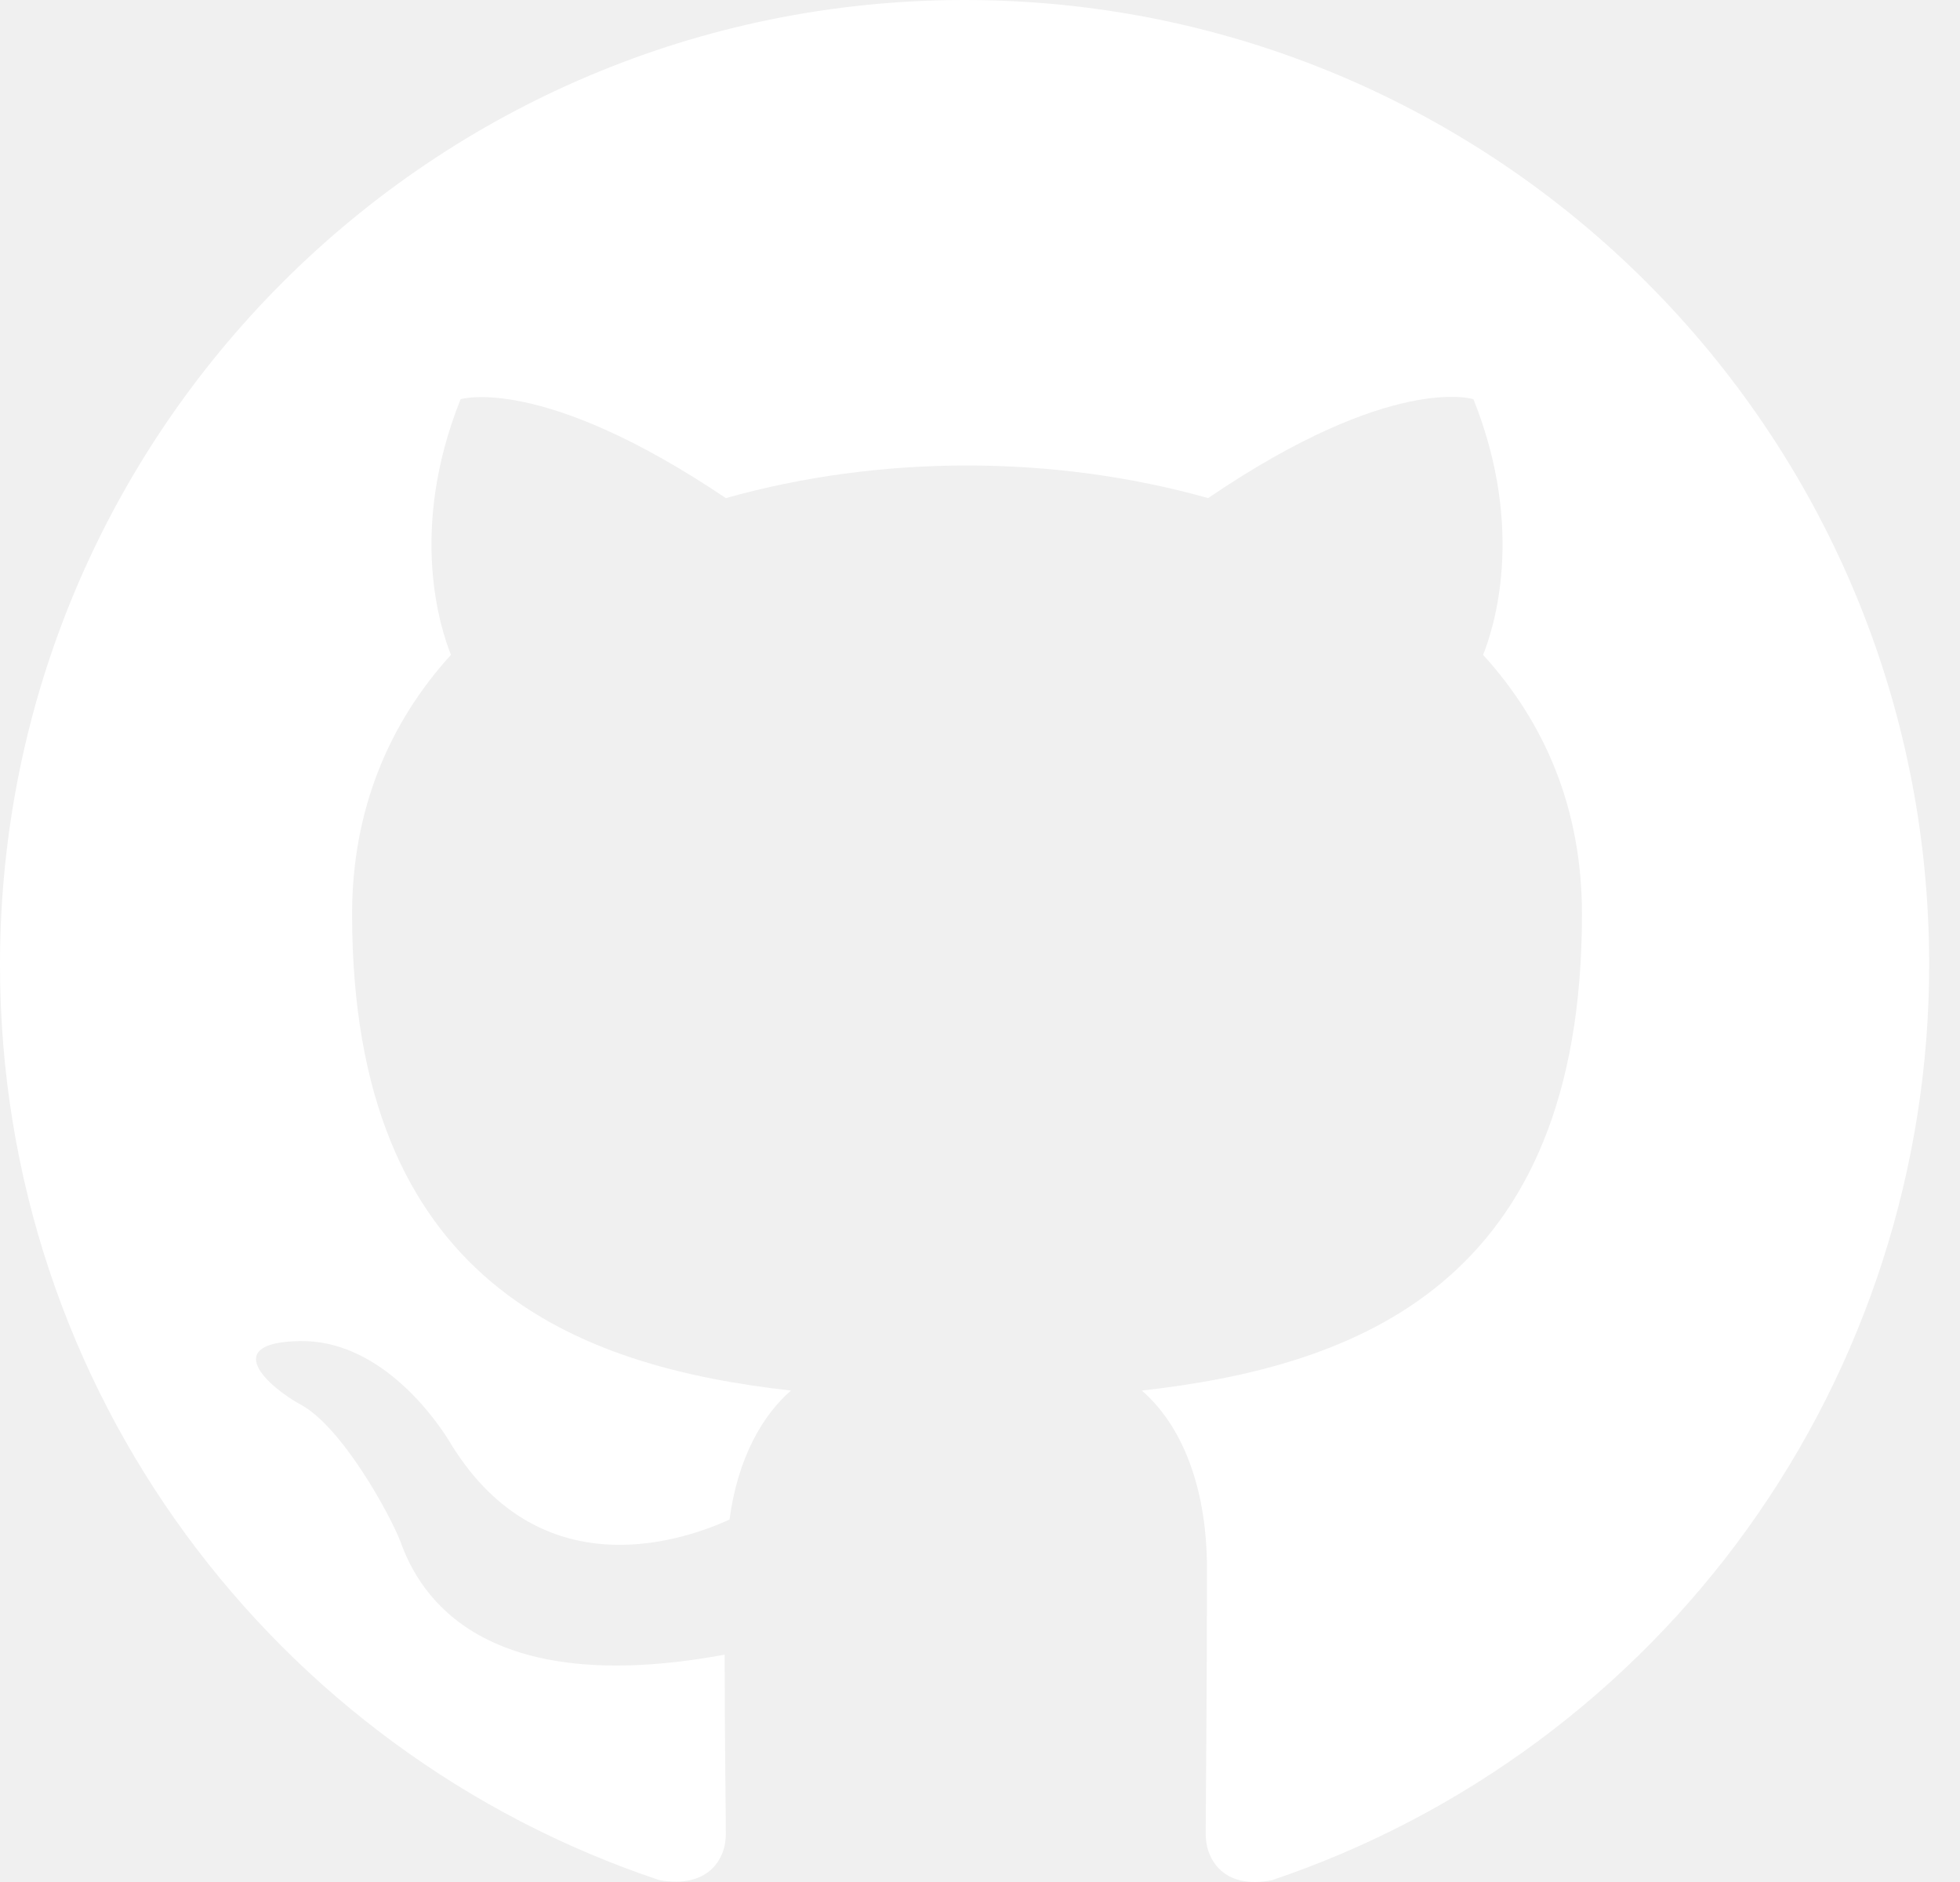
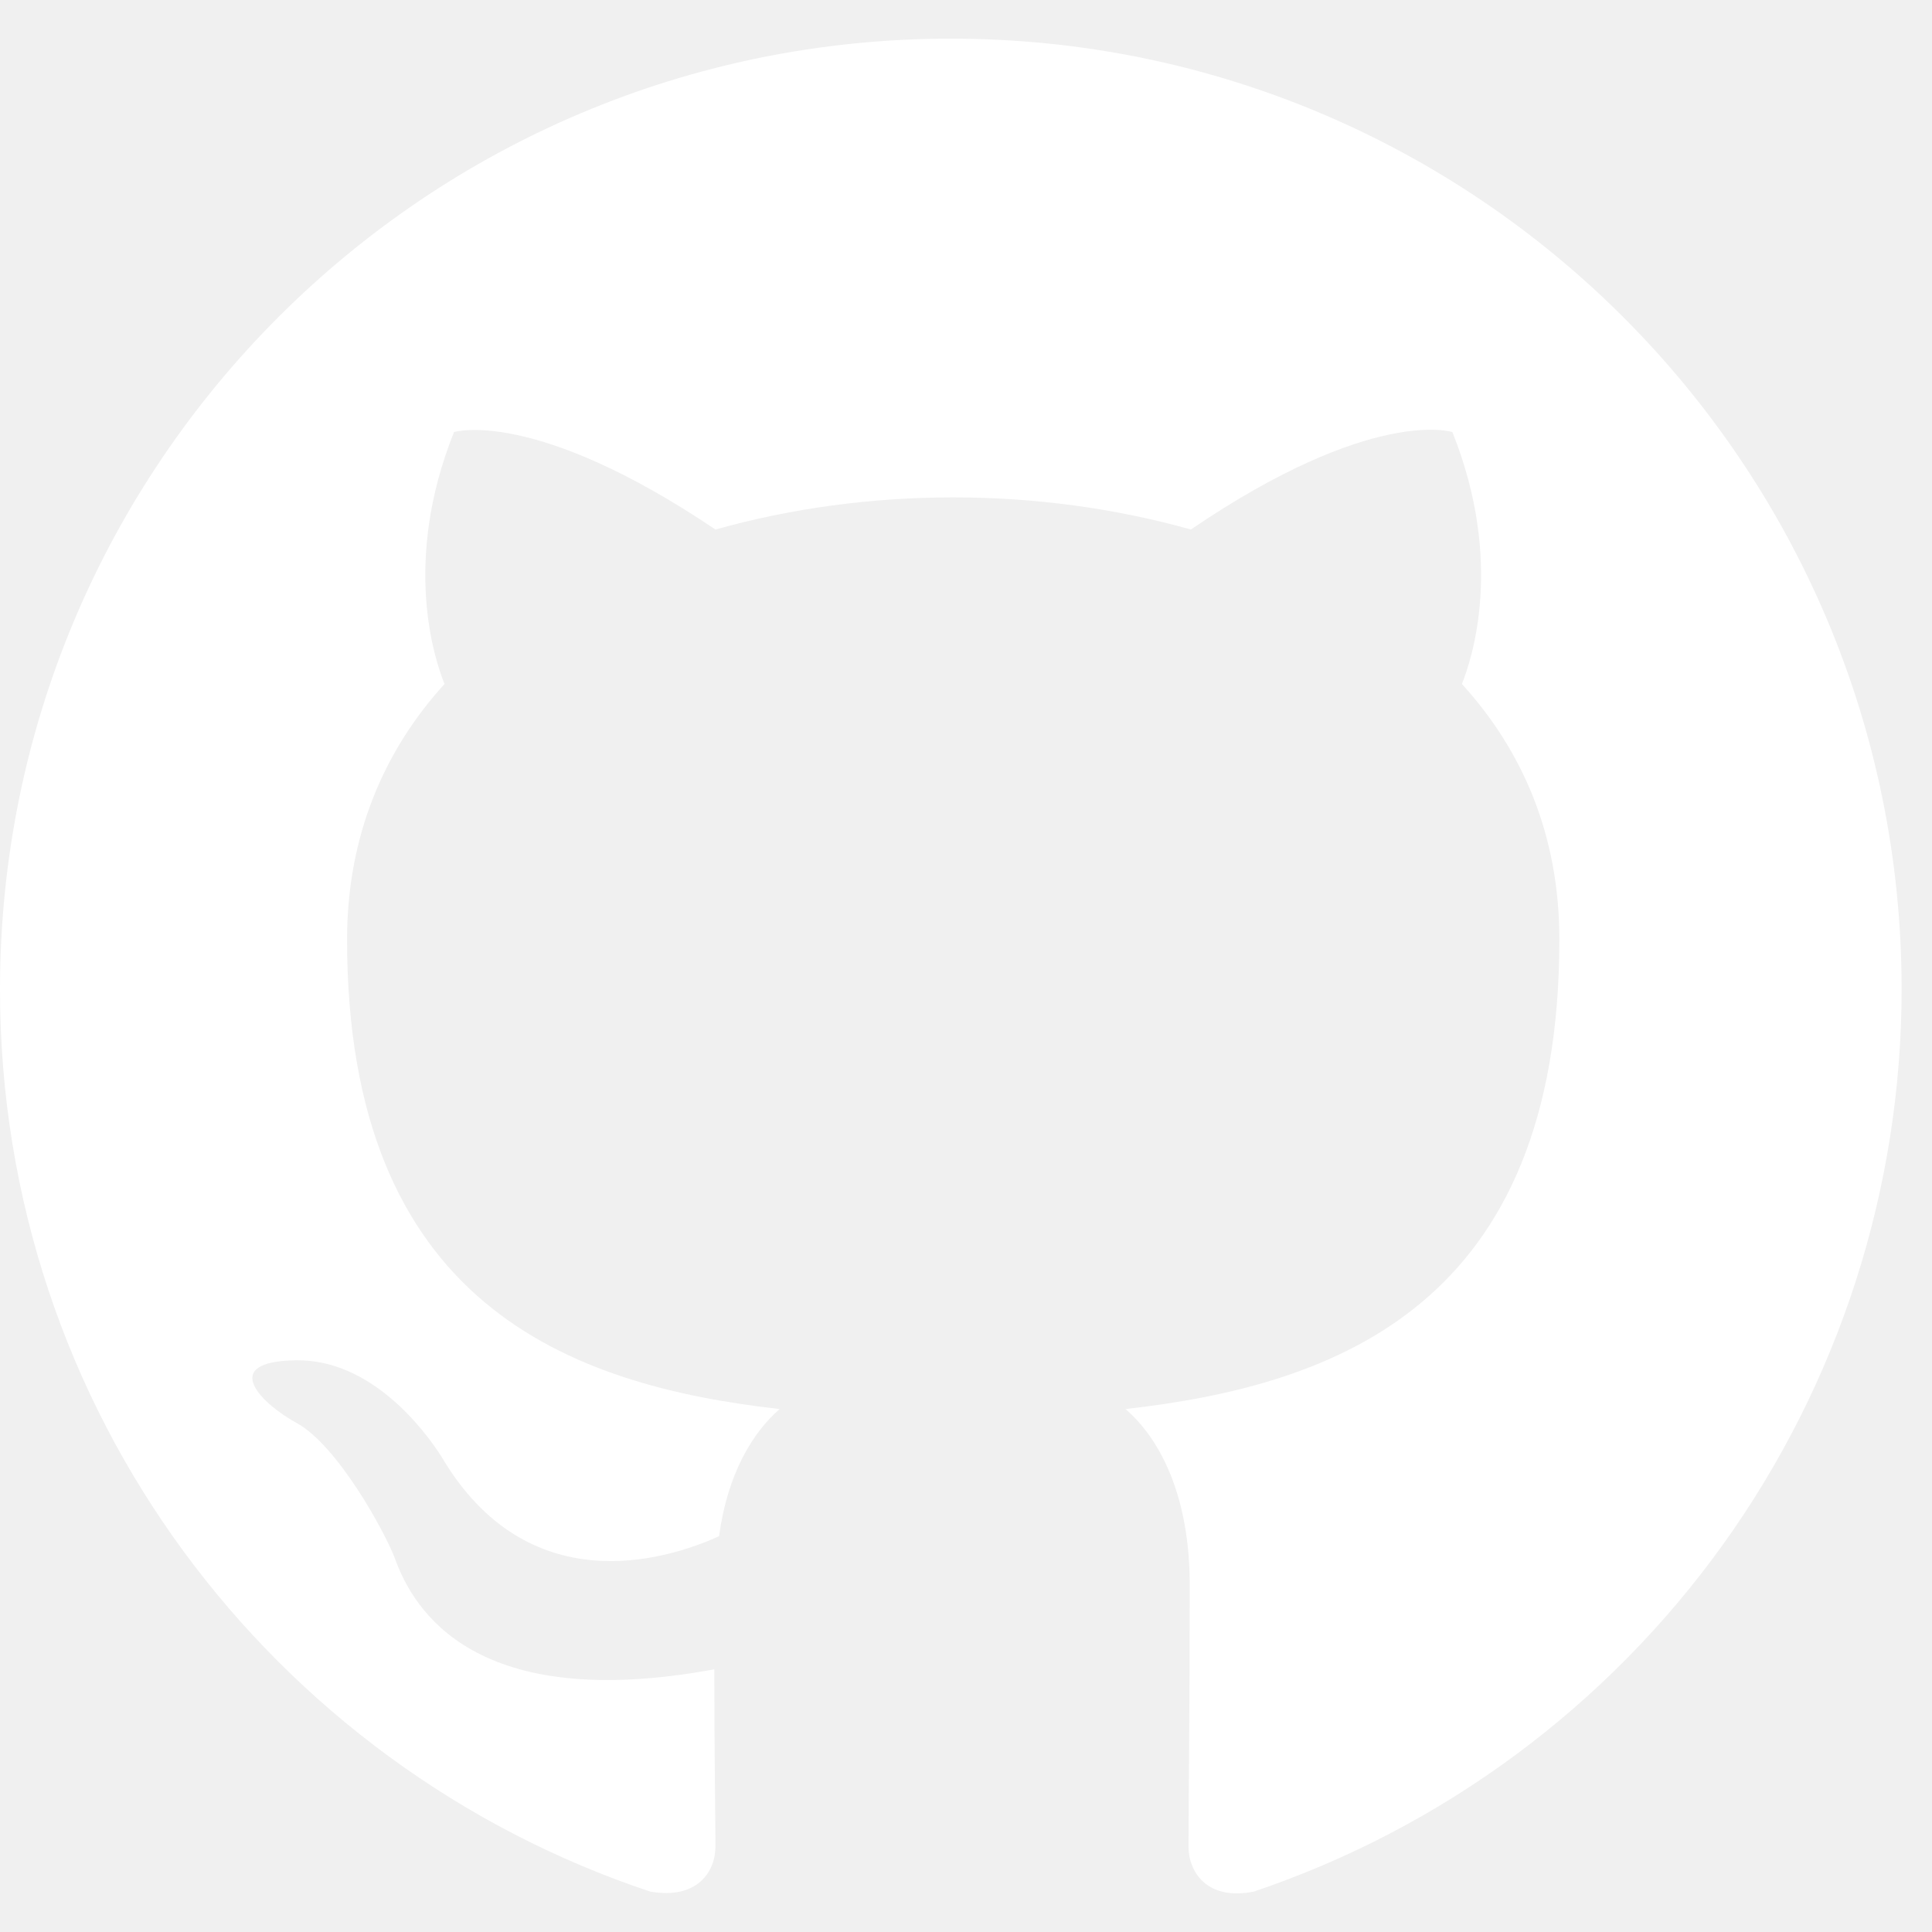
- <svg xmlns="http://www.w3.org/2000/svg" width="25" height="24" viewBox="0 0 25 24" fill="none">
+ <svg xmlns="http://www.w3.org/2000/svg" width="25" height="25" viewBox="0 0 25 24" fill="none">
  <path fill-rule="evenodd" clip-rule="evenodd" d="M12.303 0C5.506 0 0 5.506 0 12.303C0 17.748 3.522 22.346 8.413 23.977C9.028 24.084 9.258 23.715 9.258 23.392C9.258 23.1 9.243 22.131 9.243 21.101C6.152 21.67 5.352 20.347 5.106 19.655C4.968 19.301 4.368 18.209 3.845 17.917C3.414 17.686 2.799 17.117 3.829 17.102C4.798 17.087 5.49 17.994 5.721 18.363C6.828 20.224 8.597 19.701 9.305 19.378C9.412 18.578 9.735 18.04 10.089 17.733C7.351 17.425 4.491 16.364 4.491 11.658C4.491 10.32 4.968 9.212 5.752 8.351C5.629 8.043 5.198 6.782 5.875 5.091C5.875 5.091 6.905 4.768 9.258 6.352C10.243 6.075 11.289 5.936 12.334 5.936C13.38 5.936 14.426 6.075 15.41 6.352C17.763 4.752 18.794 5.091 18.794 5.091C19.47 6.782 19.04 8.043 18.917 8.351C19.701 9.212 20.178 10.304 20.178 11.658C20.178 16.379 17.302 17.425 14.564 17.733C15.01 18.117 15.395 18.855 15.395 20.009C15.395 21.654 15.379 22.977 15.379 23.392C15.379 23.715 15.61 24.099 16.225 23.977C18.668 23.152 20.79 21.582 22.294 19.488C23.797 17.394 24.606 14.881 24.607 12.303C24.607 5.506 19.101 0 12.303 0Z" fill="white" />
</svg>
